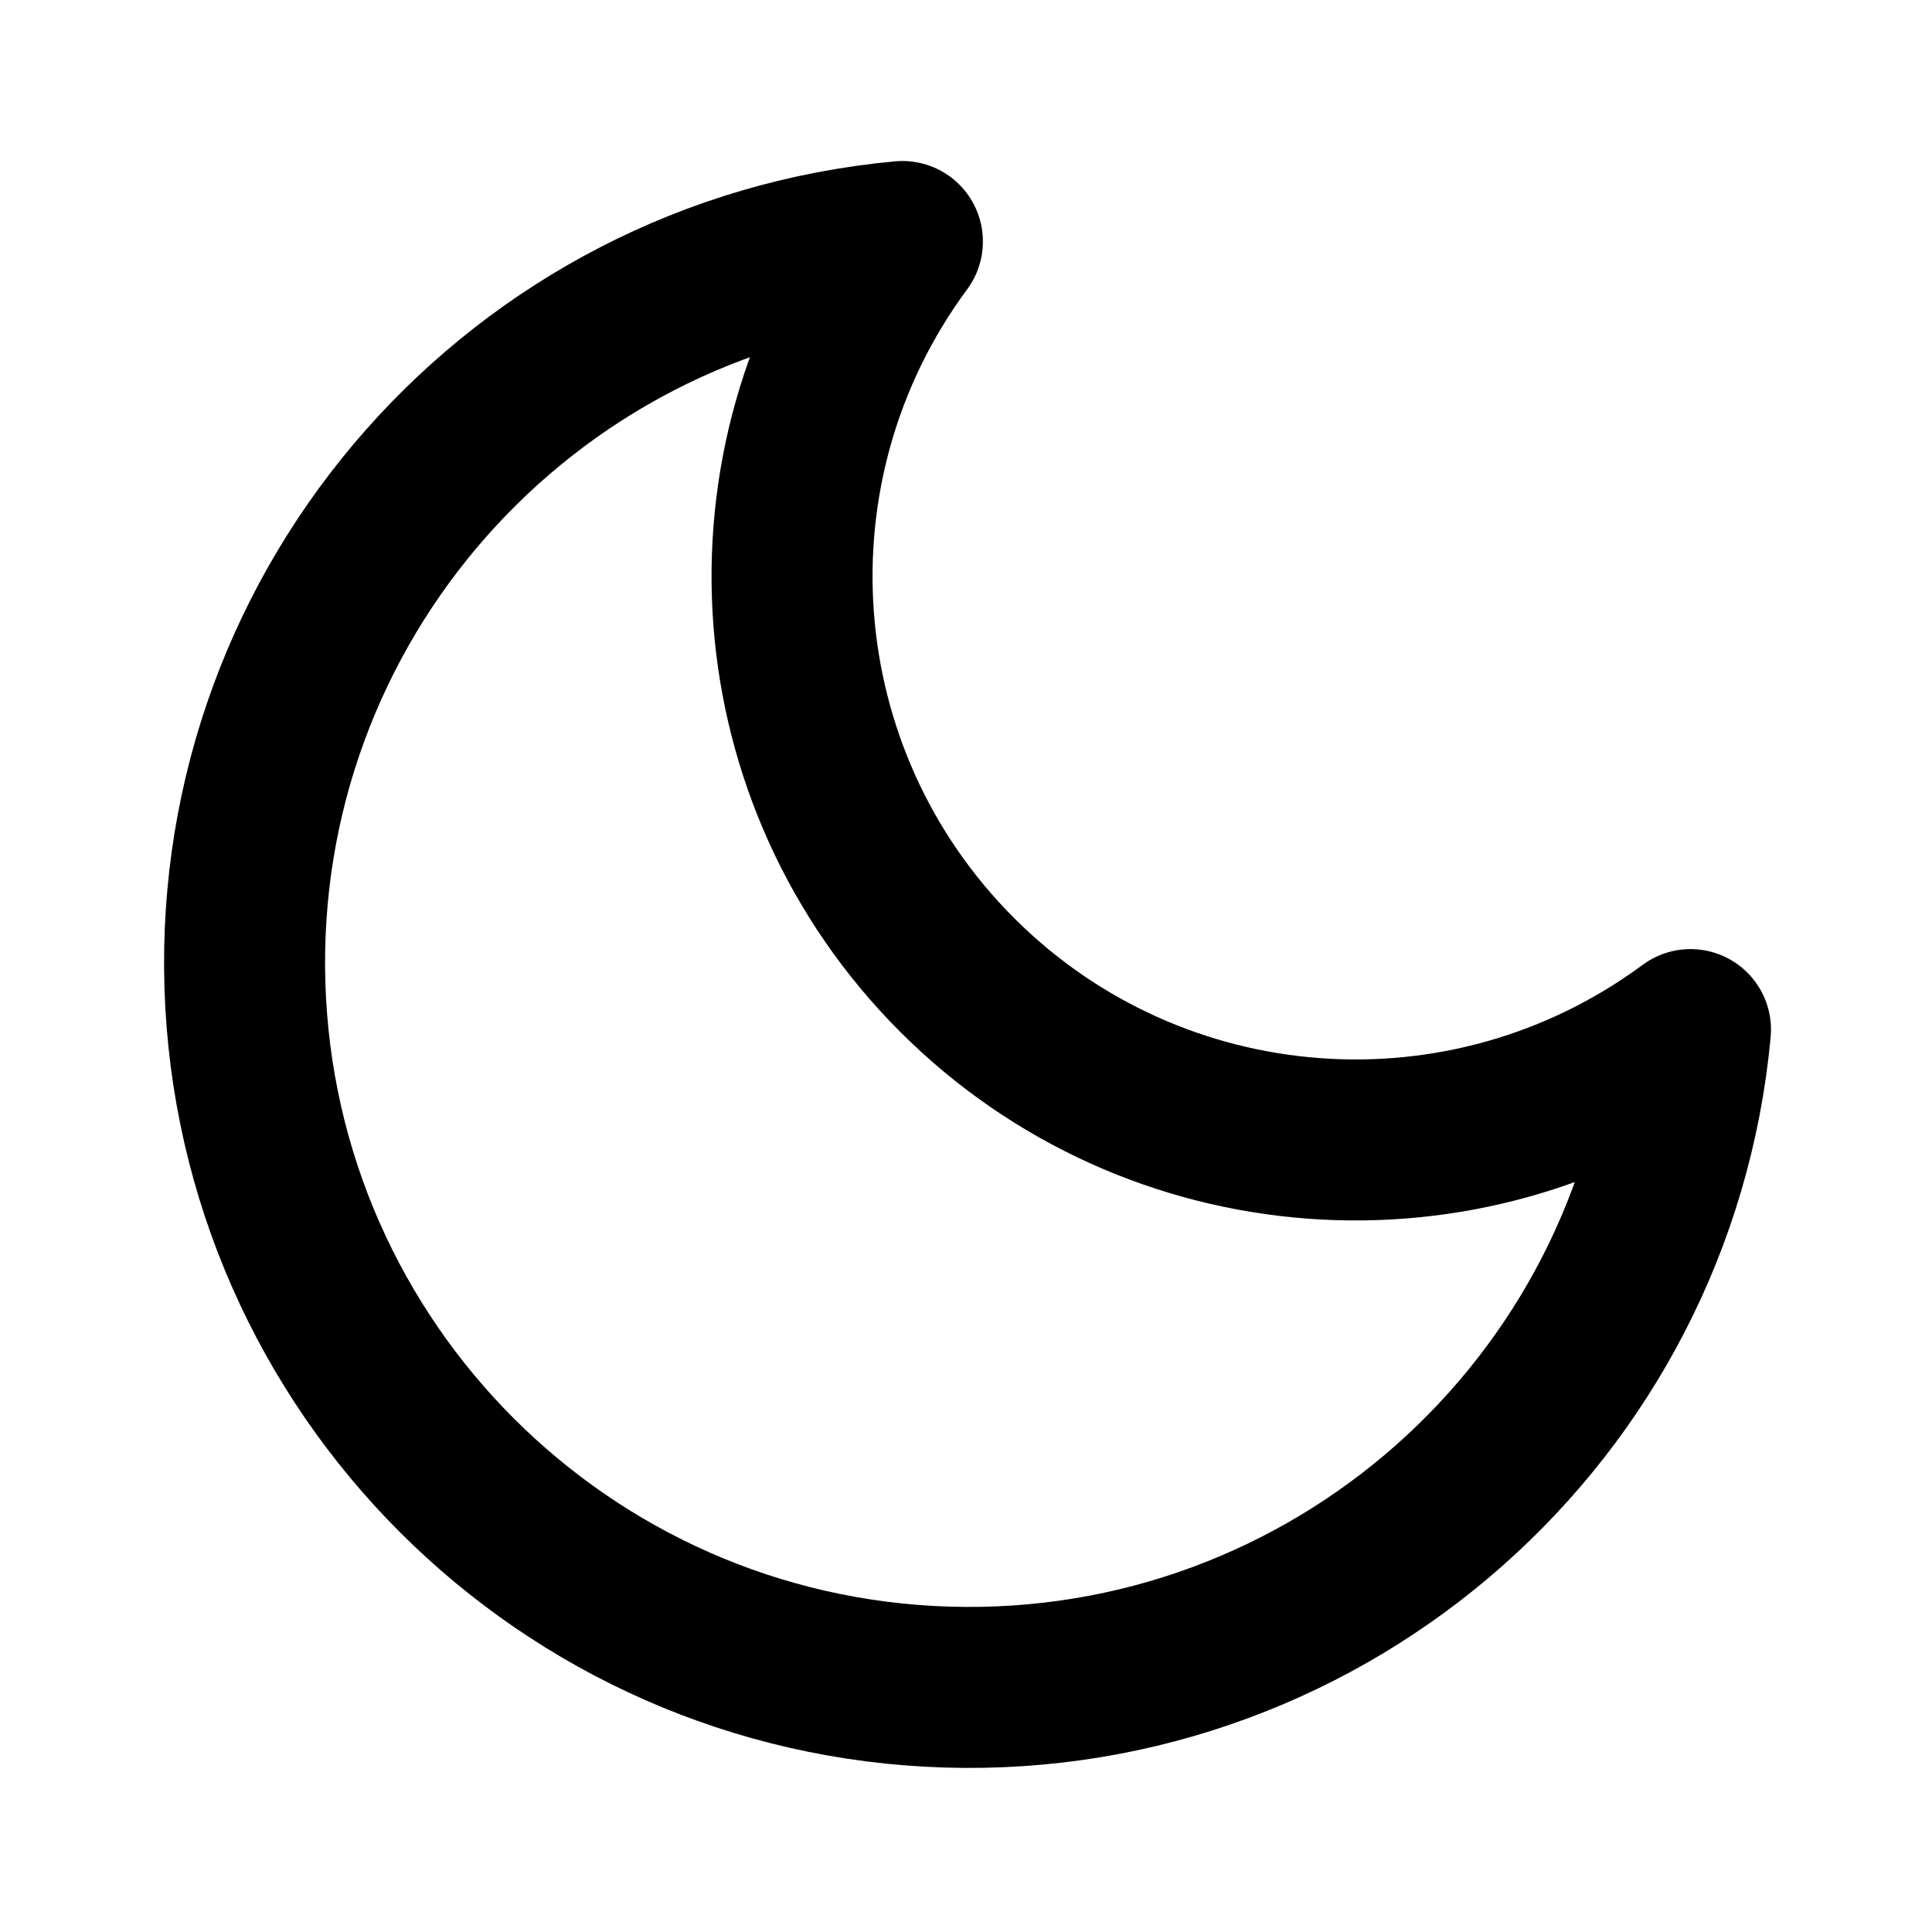
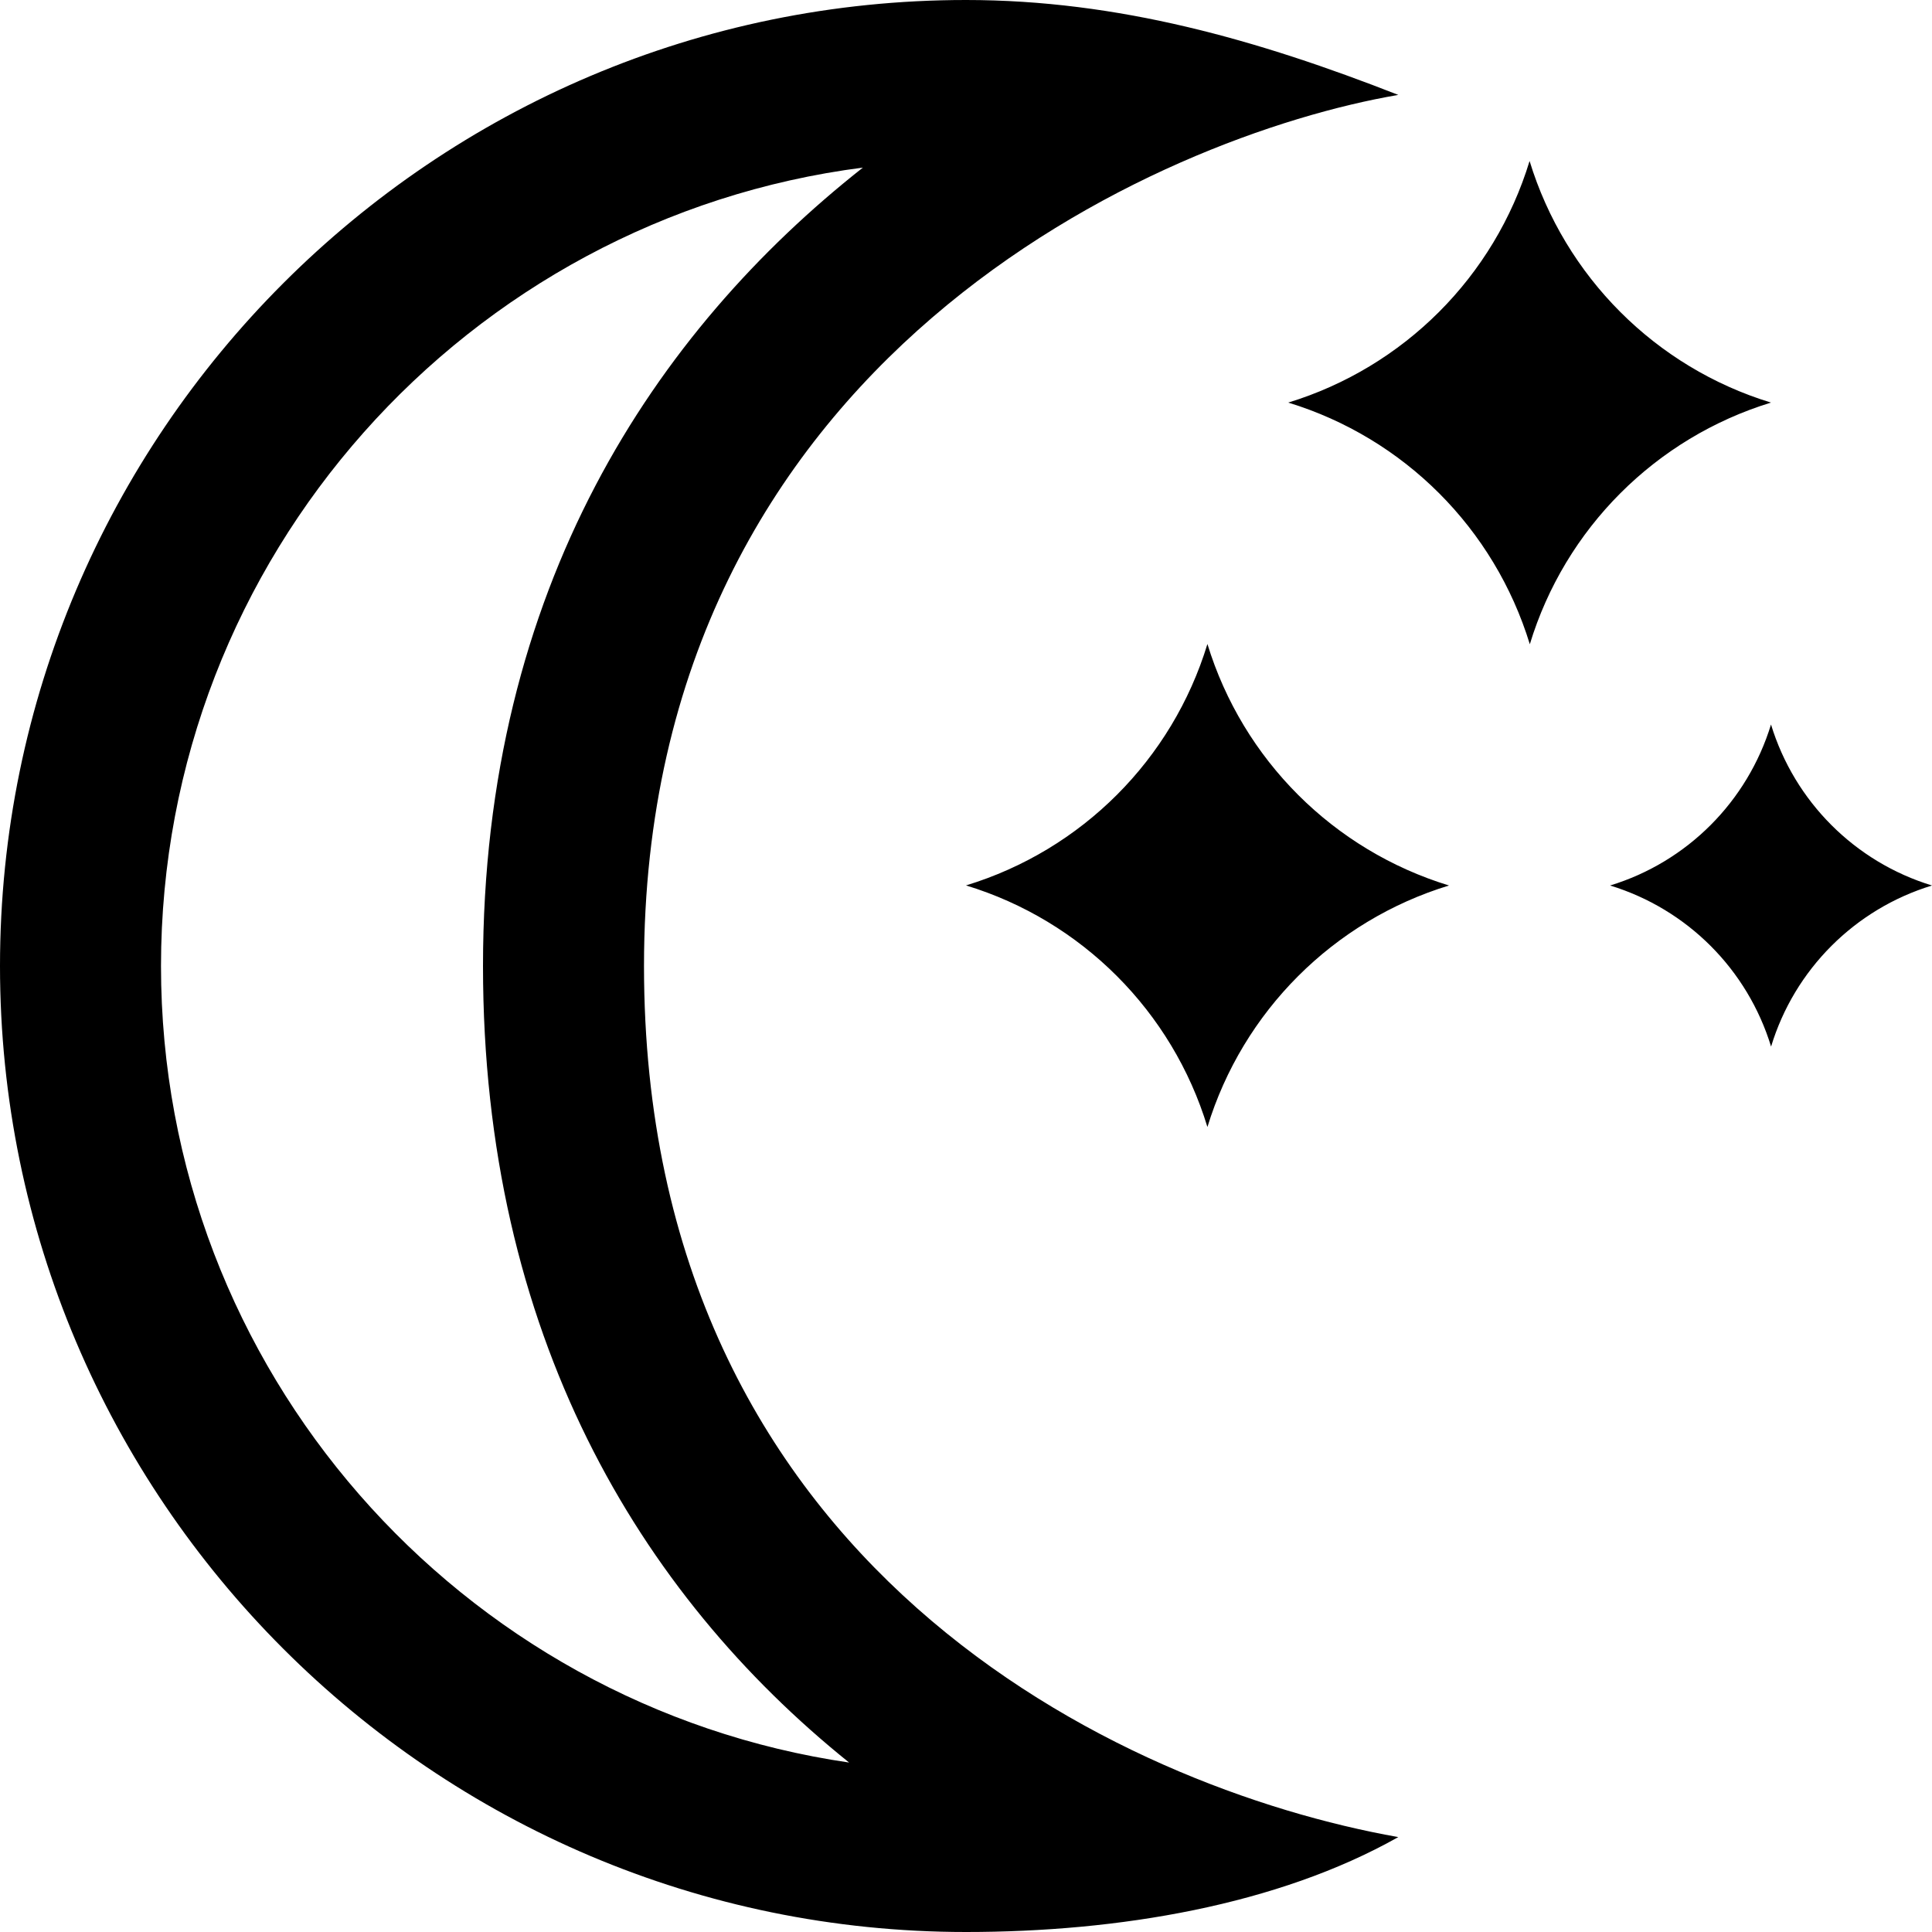
- <svg xmlns="http://www.w3.org/2000/svg" width="24" height="24" viewBox="0 0 24 24" fill="none" stroke="currentColor" stroke-width="2" stroke-linecap="round" stroke-linejoin="round">
-   <path d="M21 12.79A9 9 0 1 1 11.21 3 7 7 0 0 0 21 12.79z" />
+ <svg xmlns="http://www.w3.org/2000/svg" width="24" height="24" viewBox="0 0 24 24">
+   <path d="M10.719 2.082c-2.572 2.028-4.719 5.212-4.719 9.918 0 4.569 1.938 7.798 4.548 9.895-4.829-.705-8.548-4.874-8.548-9.895 0-5.08 3.808-9.288 8.719-9.918zm1.281-2.082c-6.617 0-12 5.383-12 12s5.383 12 12 12c1.894 0 3.87-.333 5.37-1.179-3.453-.613-9.37-3.367-9.37-10.821 0-7.555 6.422-10.317 9.37-10.821-1.74-.682-3.476-1.179-5.37-1.179zm0 10.999c1.437.438 2.562 1.564 2.999 3.001.44-1.437 1.565-2.562 3.001-3-1.436-.439-2.561-1.563-3.001-3-.437 1.436-1.562 2.561-2.999 2.999zm8.001.001c.958.293 1.707 1.042 2 2.001.291-.959 1.042-1.709 1.999-2.001-.957-.292-1.707-1.042-2-2-.293.958-1.042 1.708-1.999 2zm-1-9c-.437 1.437-1.563 2.562-2.998 3.001 1.438.44 2.561 1.564 3.001 3.002.437-1.438 1.563-2.563 2.996-3.002-1.433-.437-2.559-1.564-2.999-3.001z" />
</svg>
